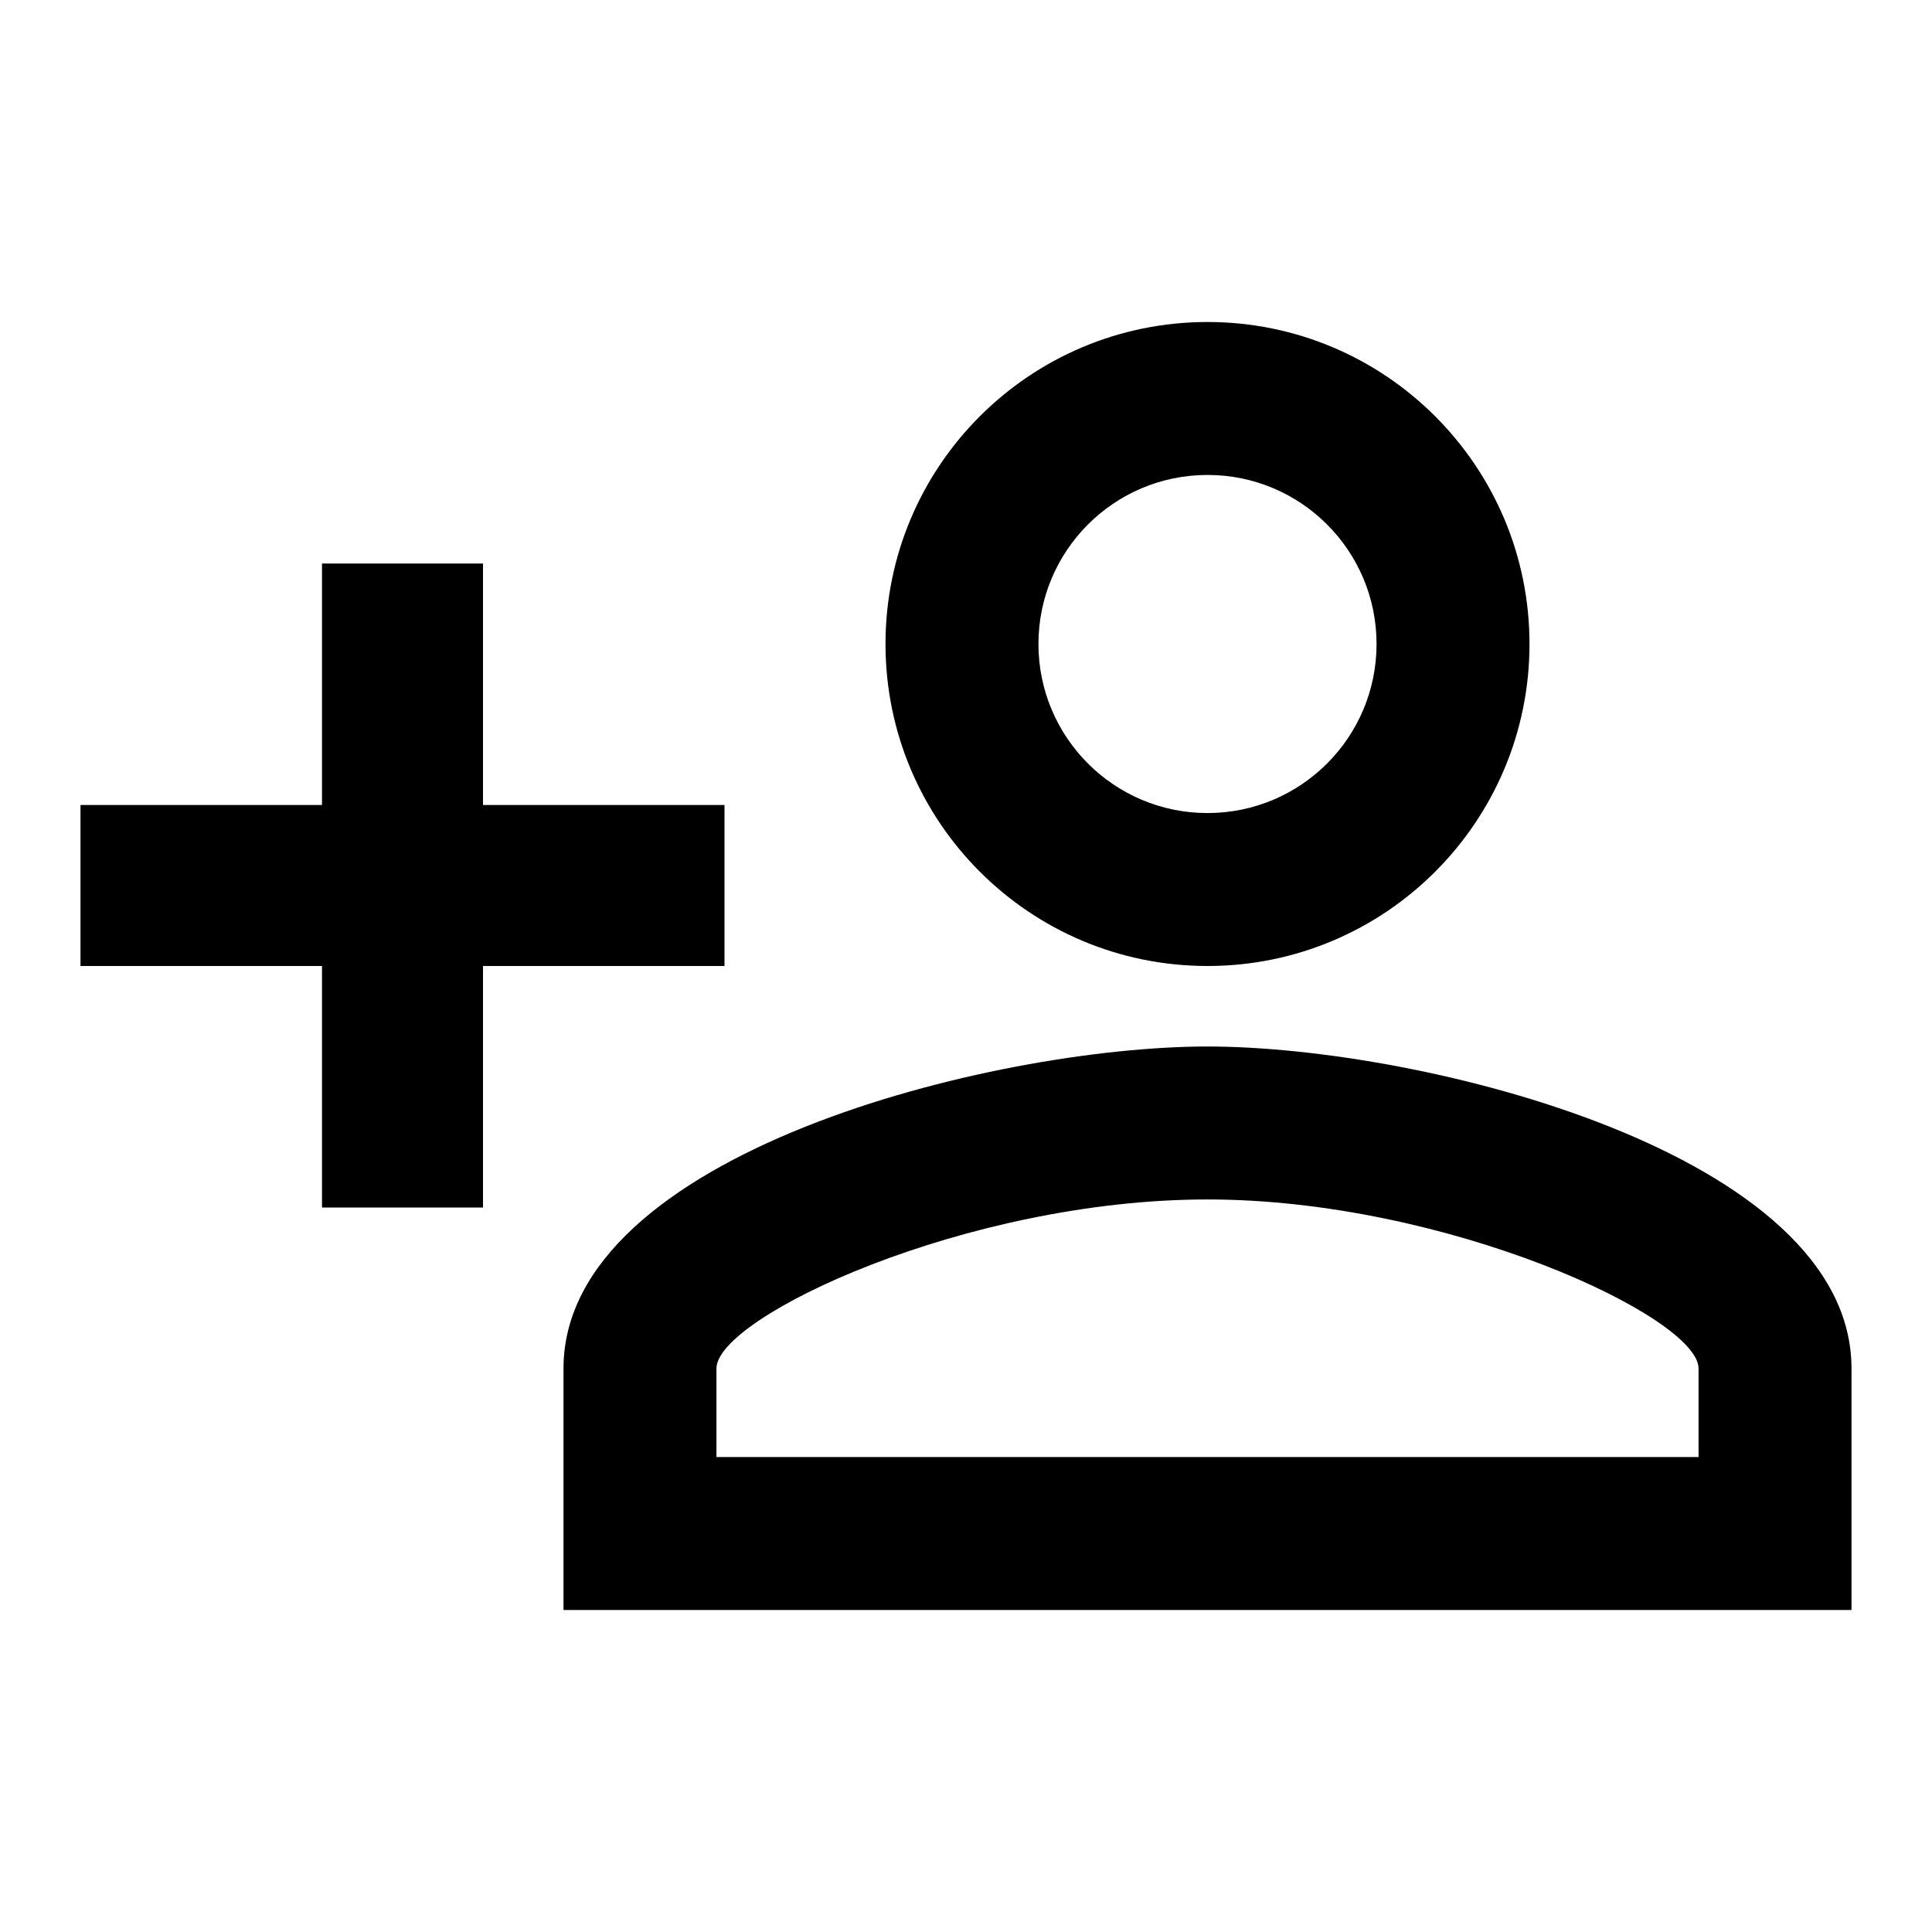
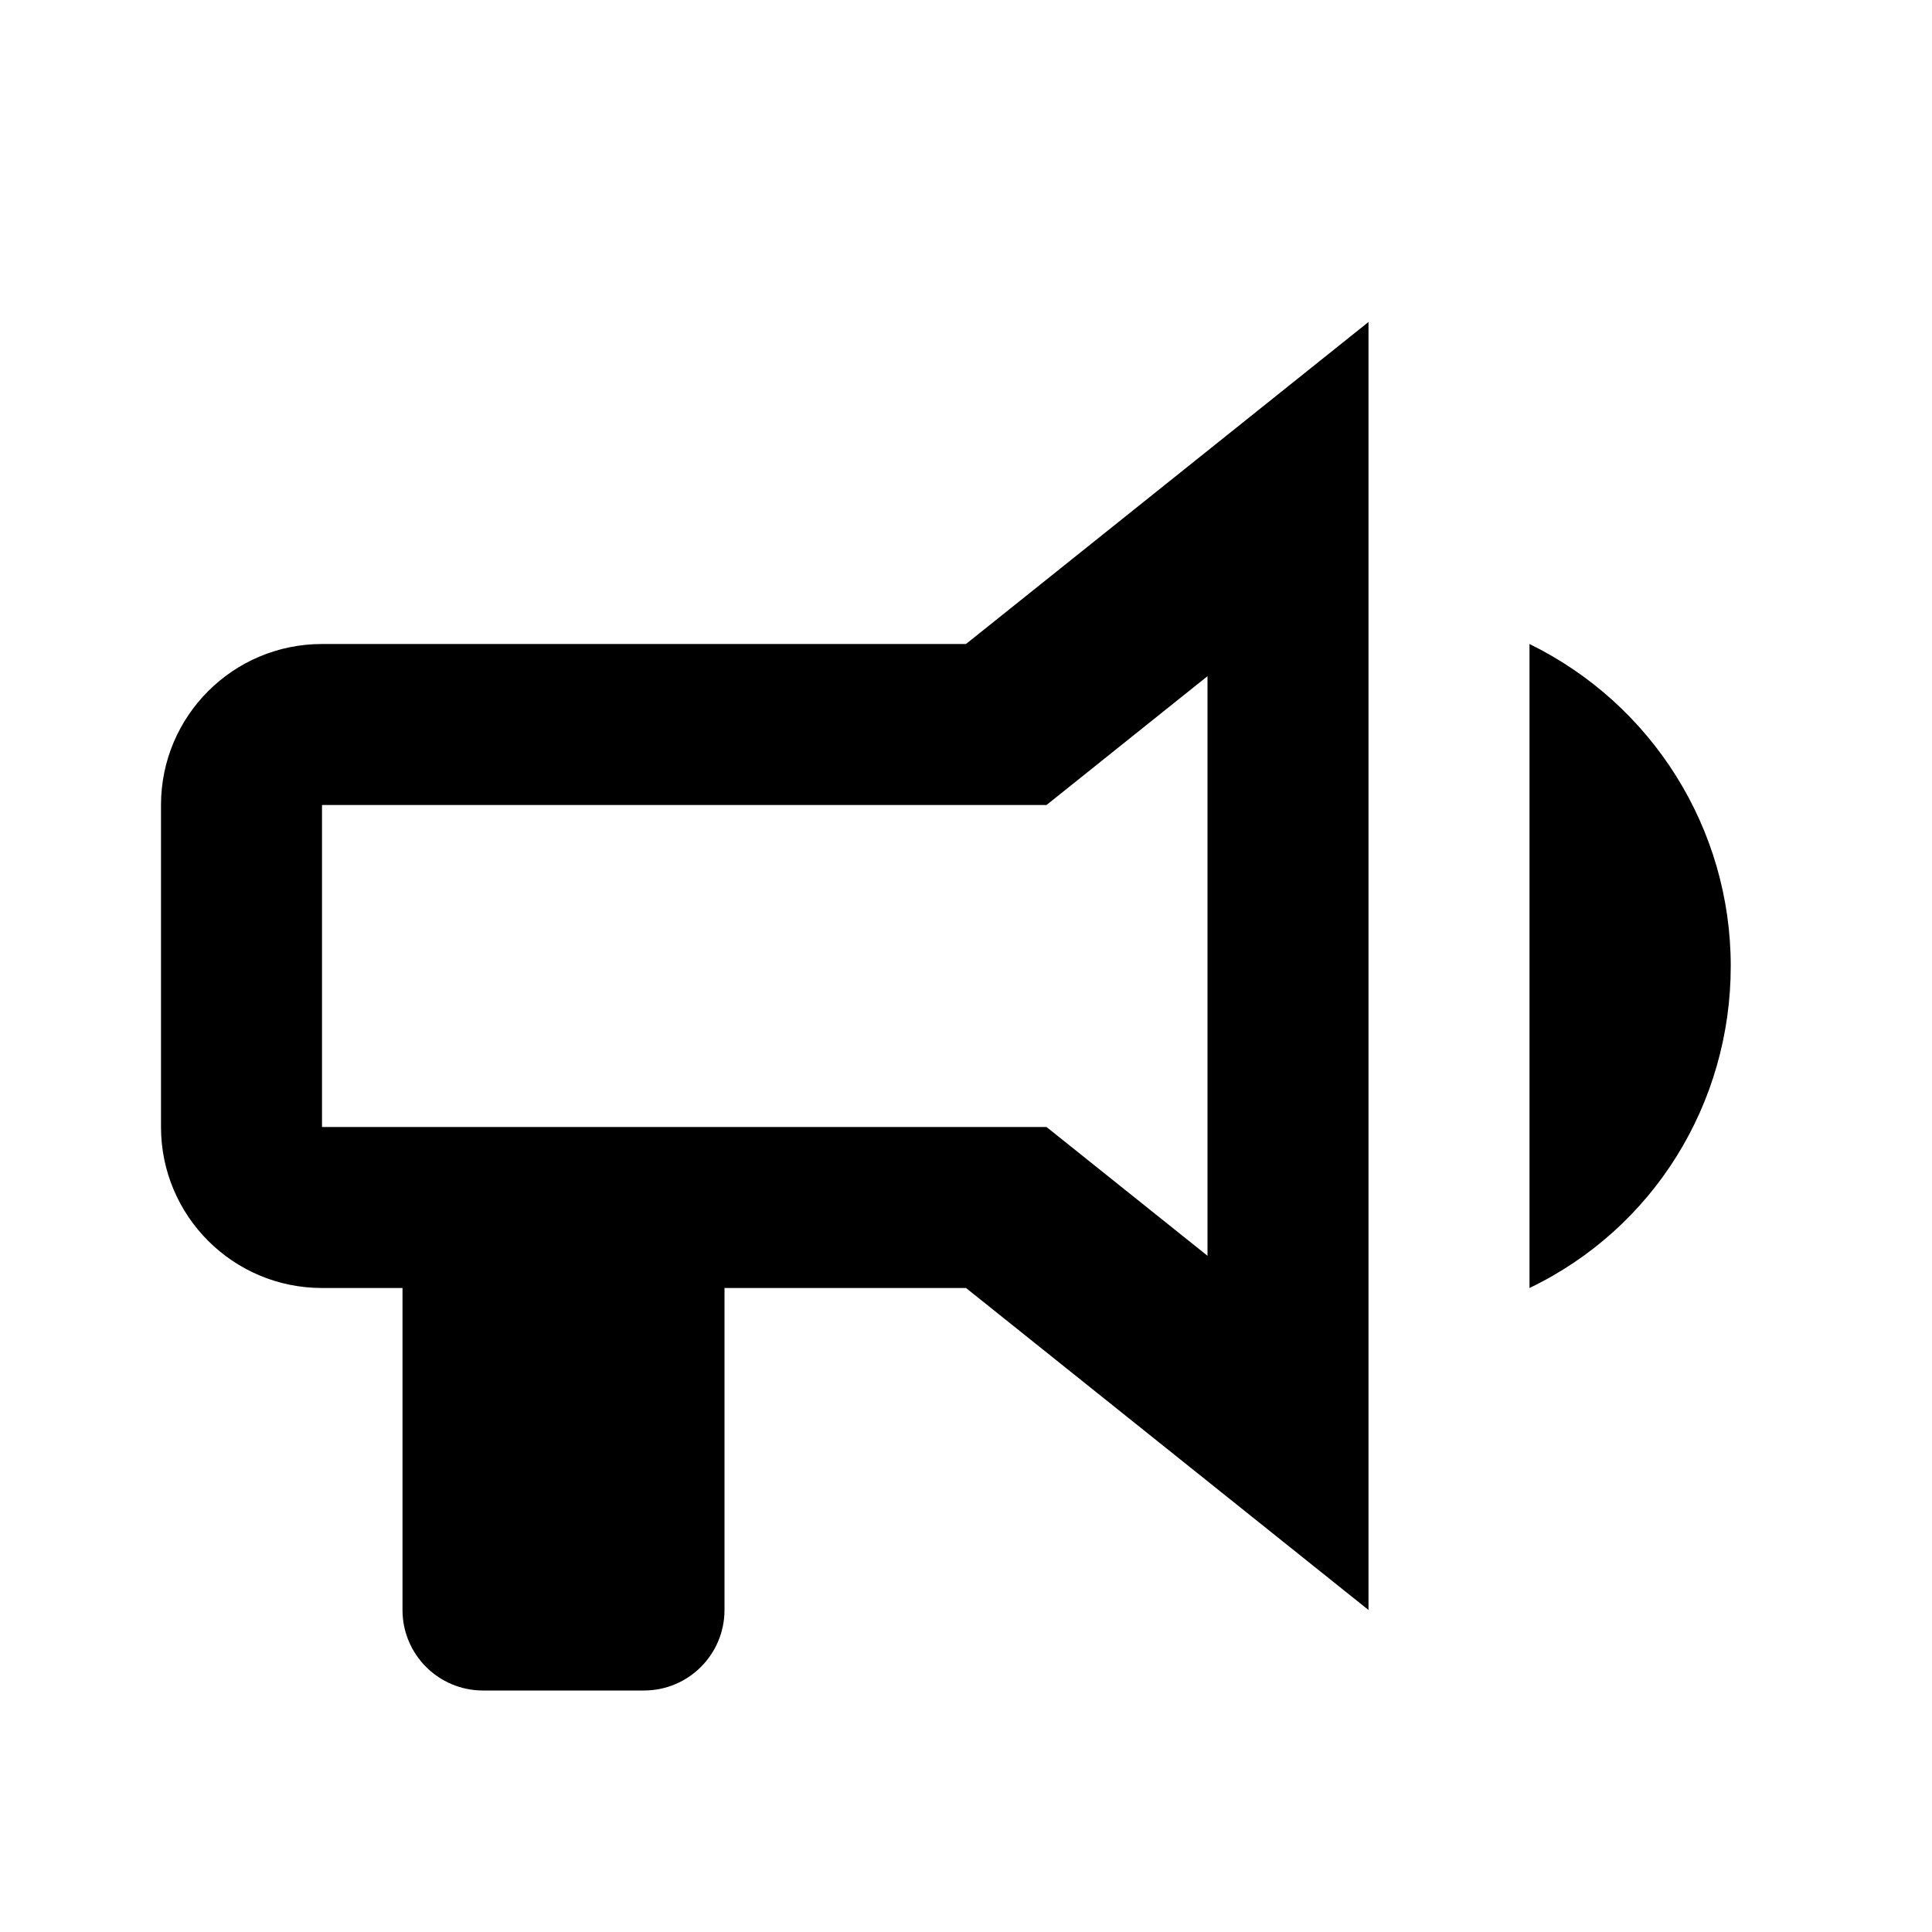
<svg xmlns="http://www.w3.org/2000/svg" version="1.1" width="24" height="24" viewBox="0 0 24 24">
-   <path d="M15,4A4,4 0 0,0 11,8A4,4 0 0,0 15,12A4,4 0 0,0 19,8A4,4 0 0,0 15,4M15,5.9C16.16,5.9 17.1,6.84 17.1,8C17.1,9.16 16.16,10.1 15,10.1A2.1,2.1 0 0,1 12.9,8A2.1,2.1 0 0,1 15,5.9M4,7V10H1V12H4V15H6V12H9V10H6V7H4M15,13C12.33,13 7,14.33 7,17V20H23V17C23,14.33 17.67,13 15,13M15,14.9C17.97,14.9 21.1,16.36 21.1,17V18.1H8.9V17C8.9,16.36 12,14.9 15,14.9Z" />
+   <path d="M12,8H4A2,2 0 0,0 2,10V14A2,2 0 0,0 4,16H5V20A1,1 0 0,0 6,21H8A1,1 0 0,0 9,20V16H12L17,20V4L12,8M15,15.6L13,14H4V10H13L15,8.4V15.6M21.5,12C21.5,13.71 20.54,15.26 19,16V8C20.53,8.75 21.5,10.3 21.5,12Z" />
</svg>
